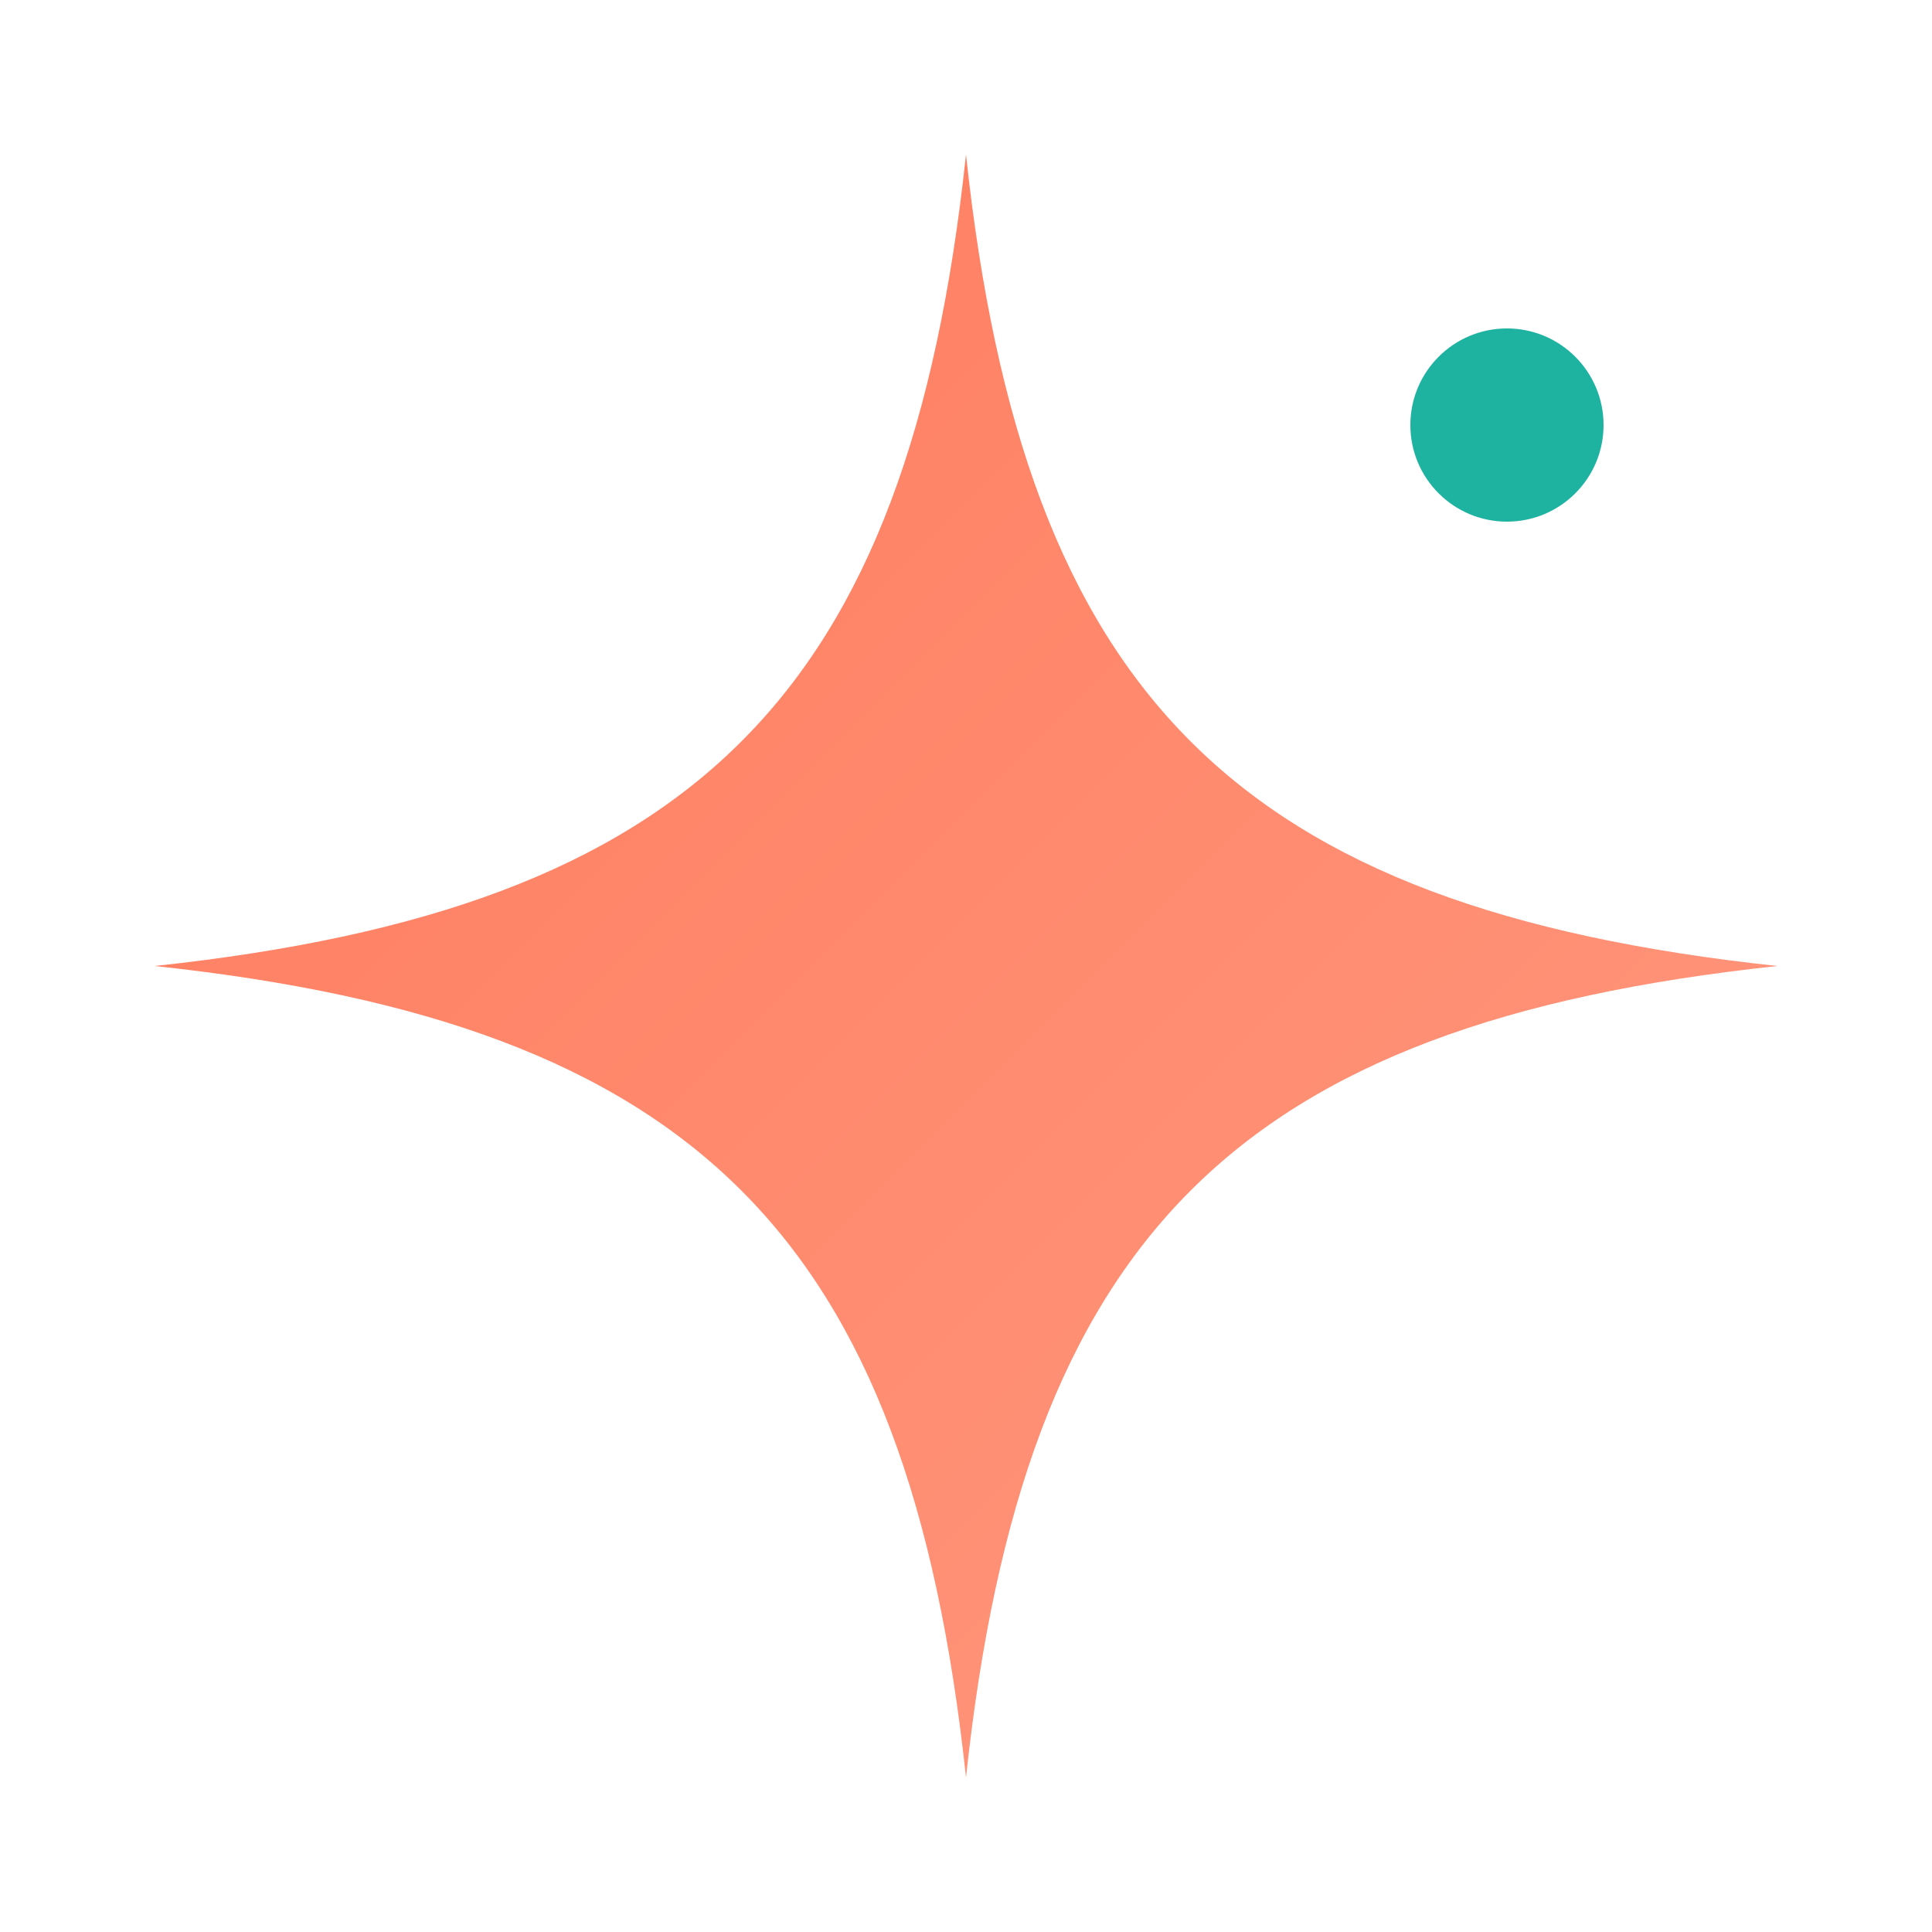
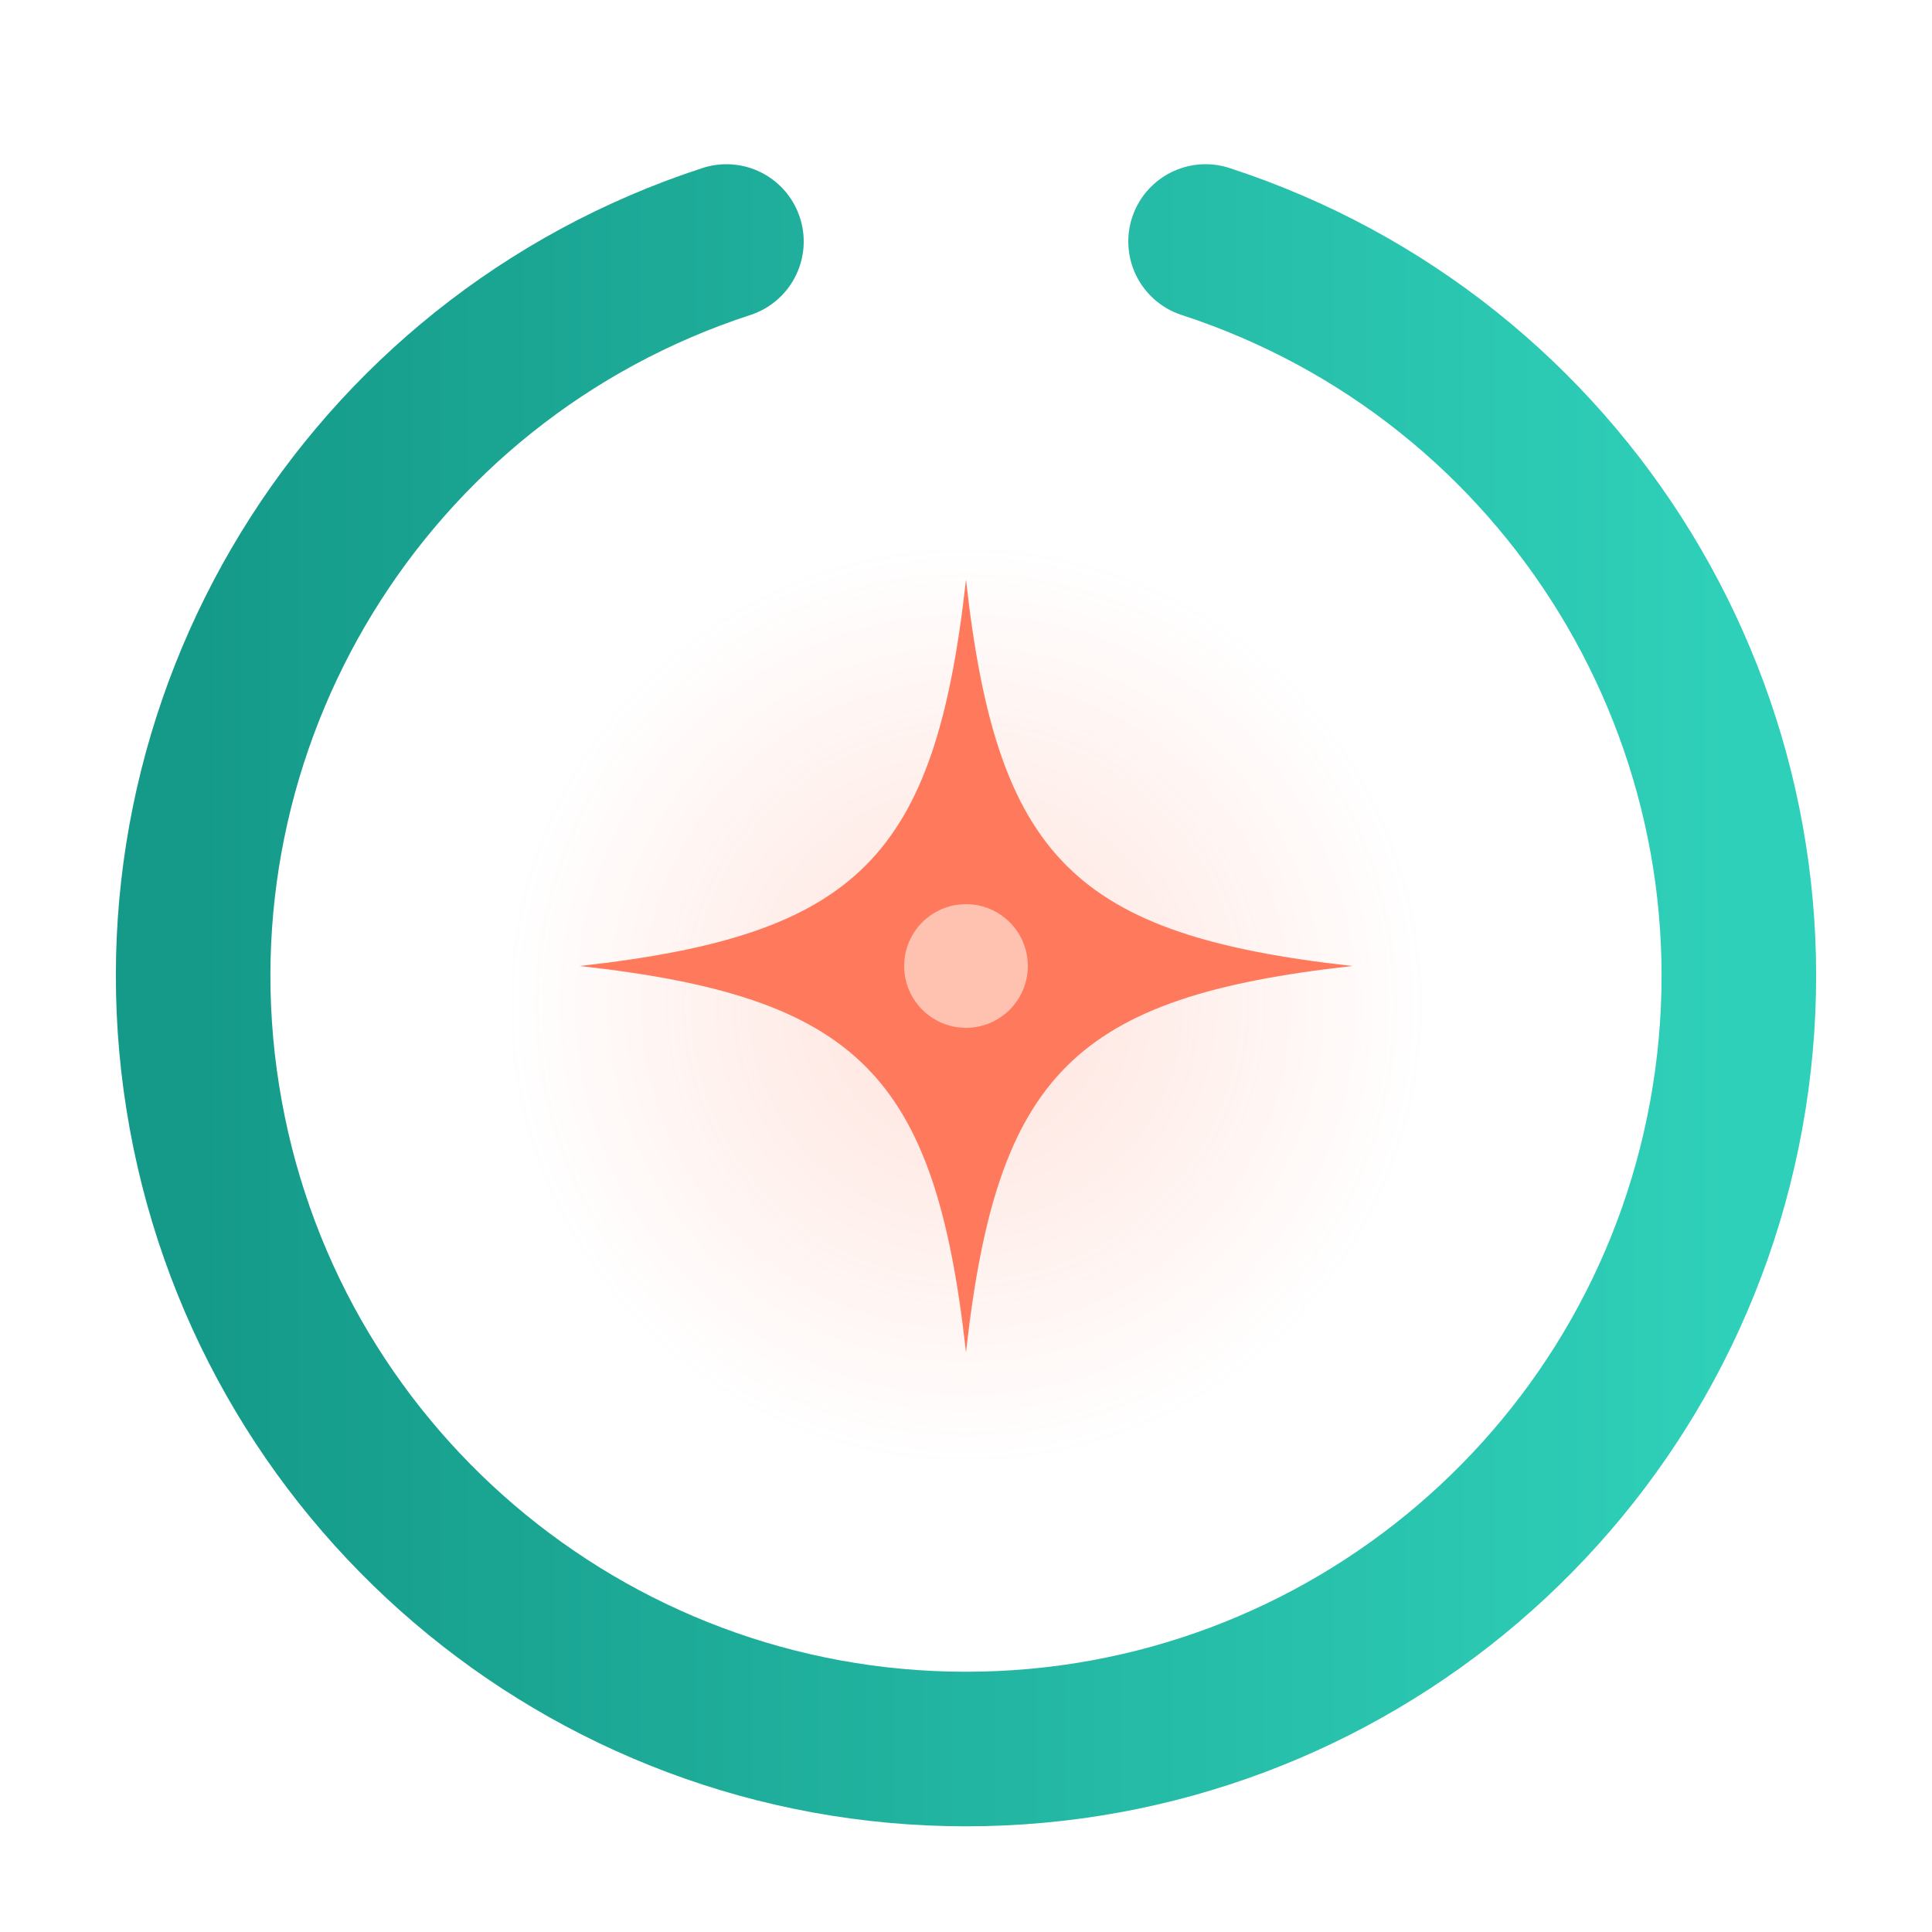
<svg xmlns="http://www.w3.org/2000/svg" viewBox="0 0 100 100" aria-hidden="true" focusable="false">
  <defs>
-     <linearGradient id="zg" x1="0" y1="0" x2="1" y2="1">
-       <stop offset="0" stop-color="#FF7A5C" />
-       <stop offset="1" stop-color="#FF9A80" />
+     <linearGradient id="zr" x1="0" y1="0" x2="1" y2="0">
+       <stop offset="0" stop-color="#159A89" />
+       <stop offset="1" stop-color="#2FD0B9" />
    </linearGradient>
+     <radialGradient id="zglow" cx="0.5" cy="0.5" r="0.5">
+       <stop offset="0" stop-color="#FF7A5C" stop-opacity="0.22" />
+       <stop offset="1" stop-color="#FF7A5C" stop-opacity="0" />
+     </radialGradient>
  </defs>
-   <path d="M50 8 C53 36 64 47 92 50 C64 53 53 64 50 92 C47 64 36 53 8 50 C36 47 47 36 50 8 Z" fill="url(#zg)" />
-   <circle cx="78" cy="22" r="5" fill="#1DB3A0" />
+   <circle cx="50" cy="52" r="24" fill="url(#zglow)" />
+   <path d="M37.6 12.5 A40 40 0 1 0 62.4 12.5" fill="none" stroke="url(#zr)" stroke-width="8" stroke-linecap="round" />
+   <path d="M50 30 C51.6 44.4 55.6 48.4 70 50 C55.6 51.6 51.6 55.6 50 70 C48.4 55.6 44.4 51.6 30 50 C44.4 48.4 48.4 44.4 50 30 Z" fill="#FF7A5C" />
+   <circle cx="50" cy="50" r="3.2" fill="#FFC2B0" />
</svg>
